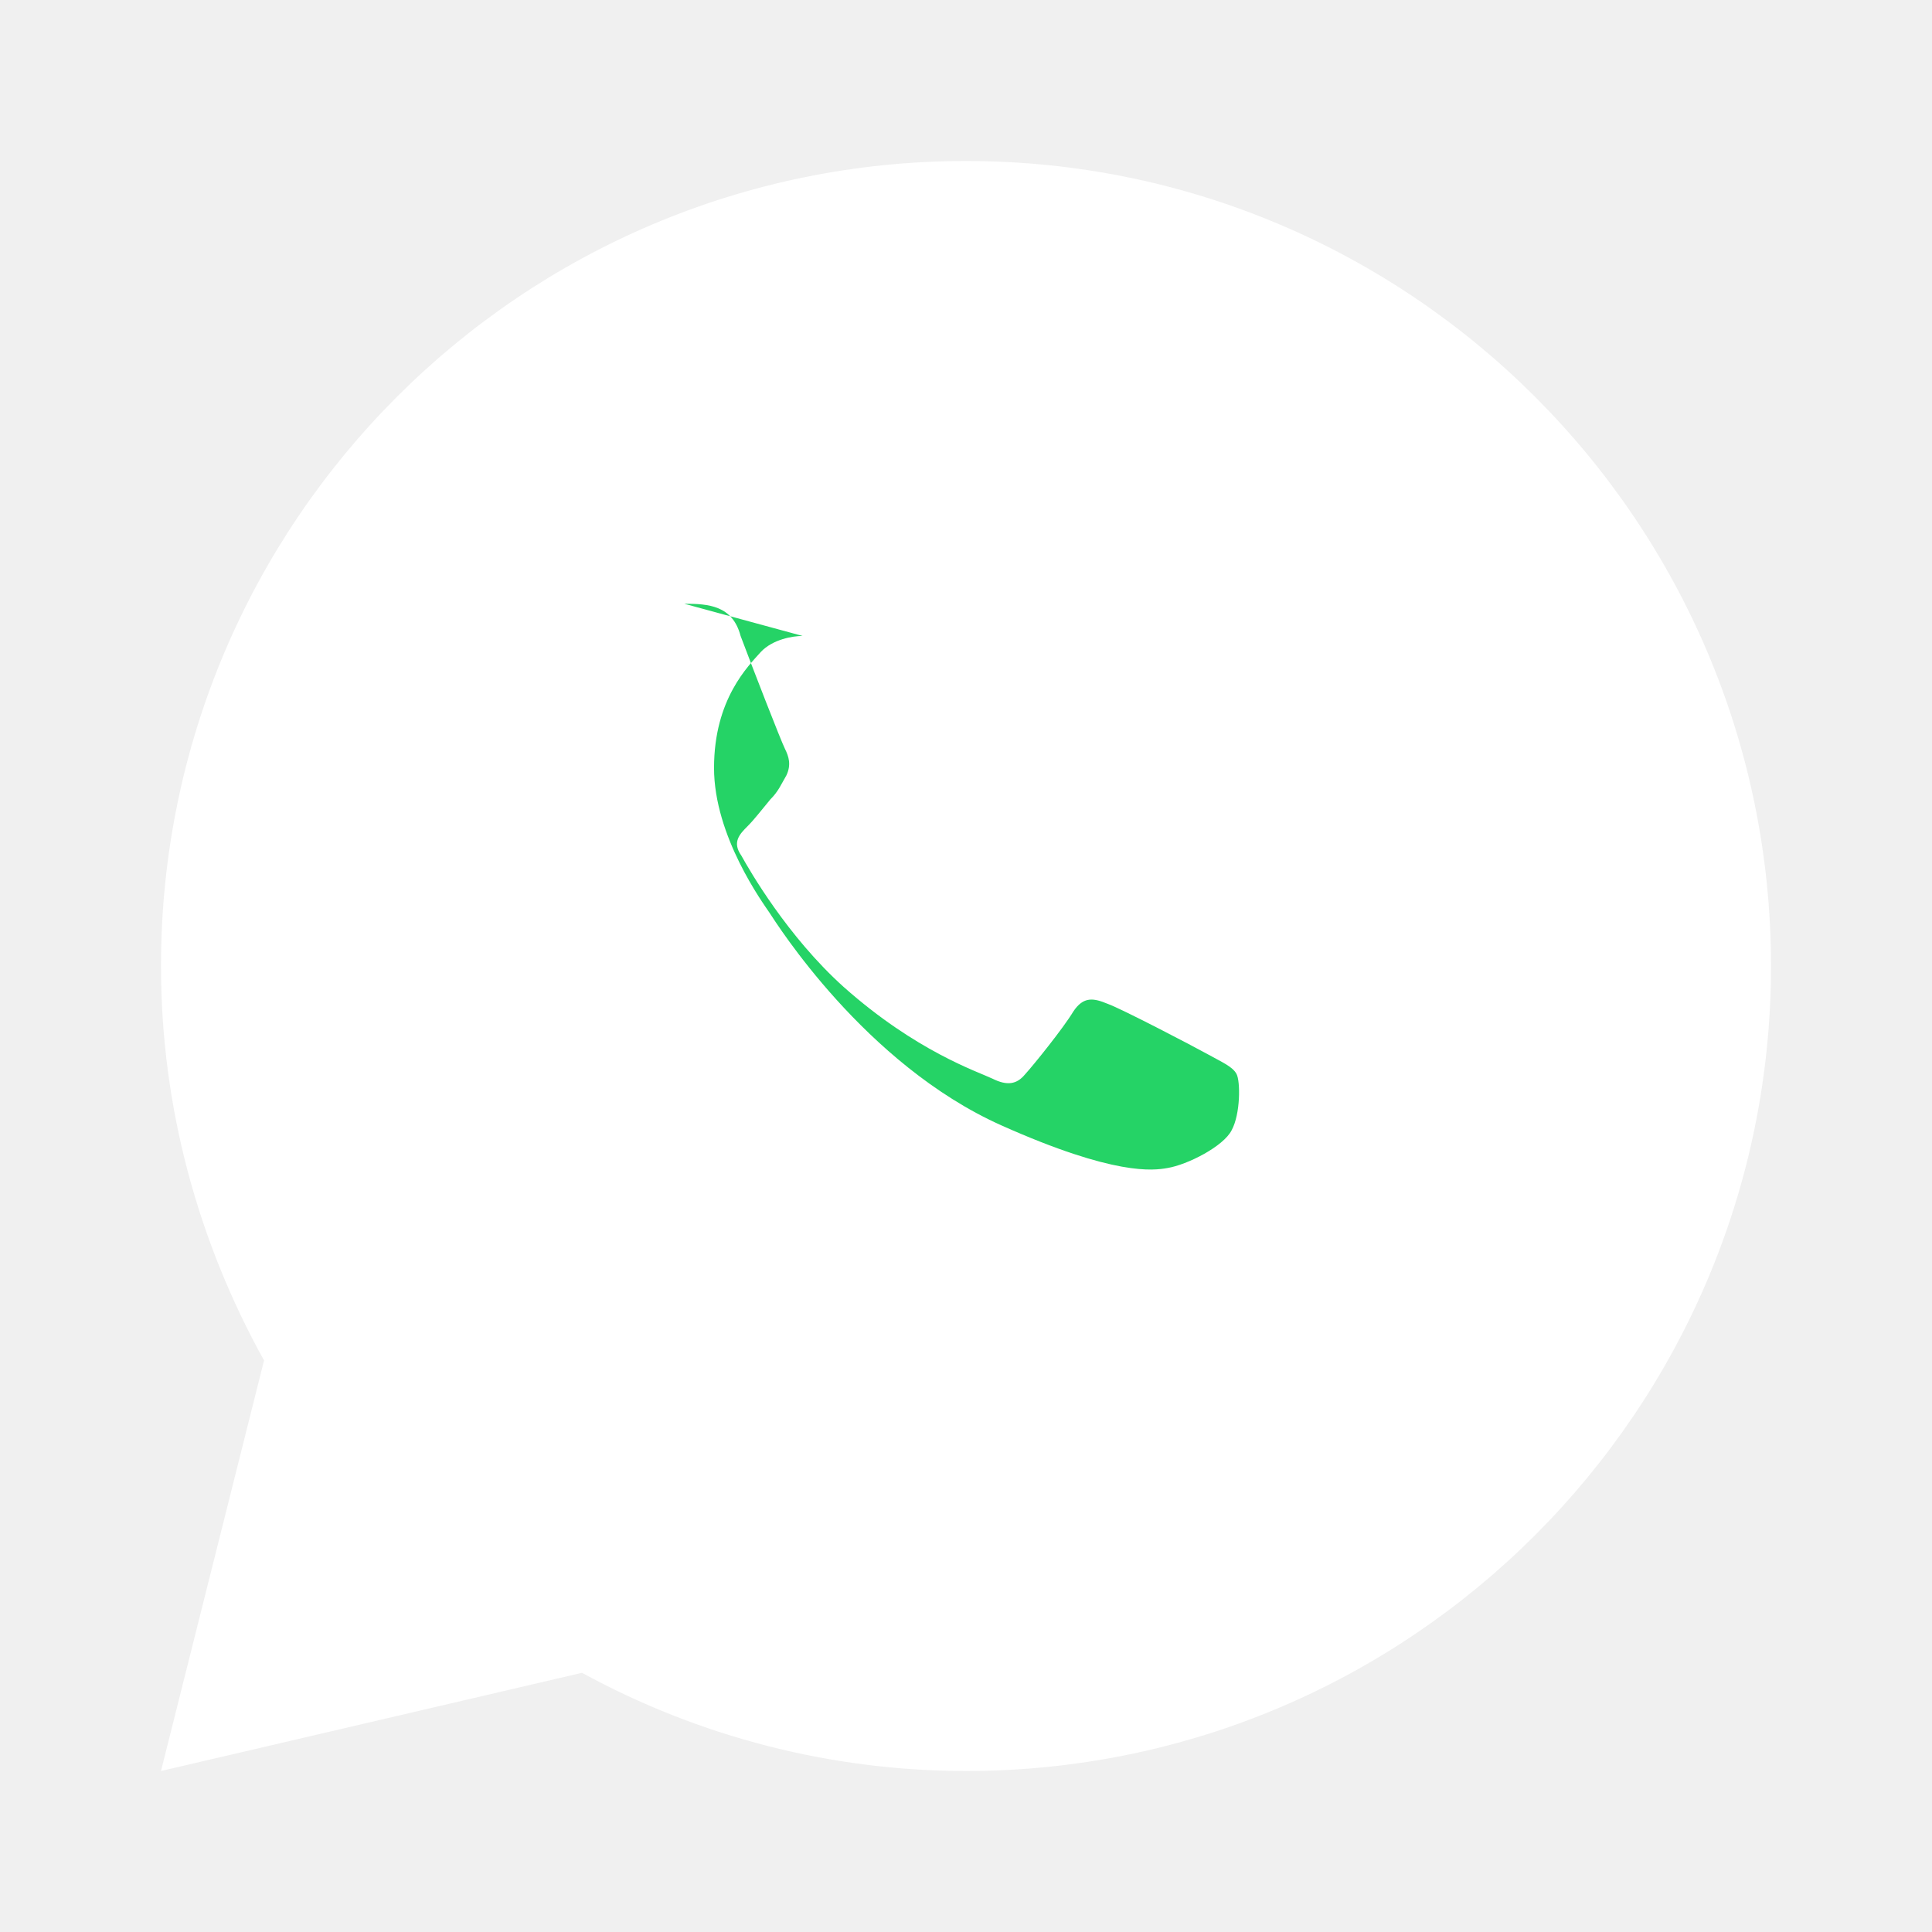
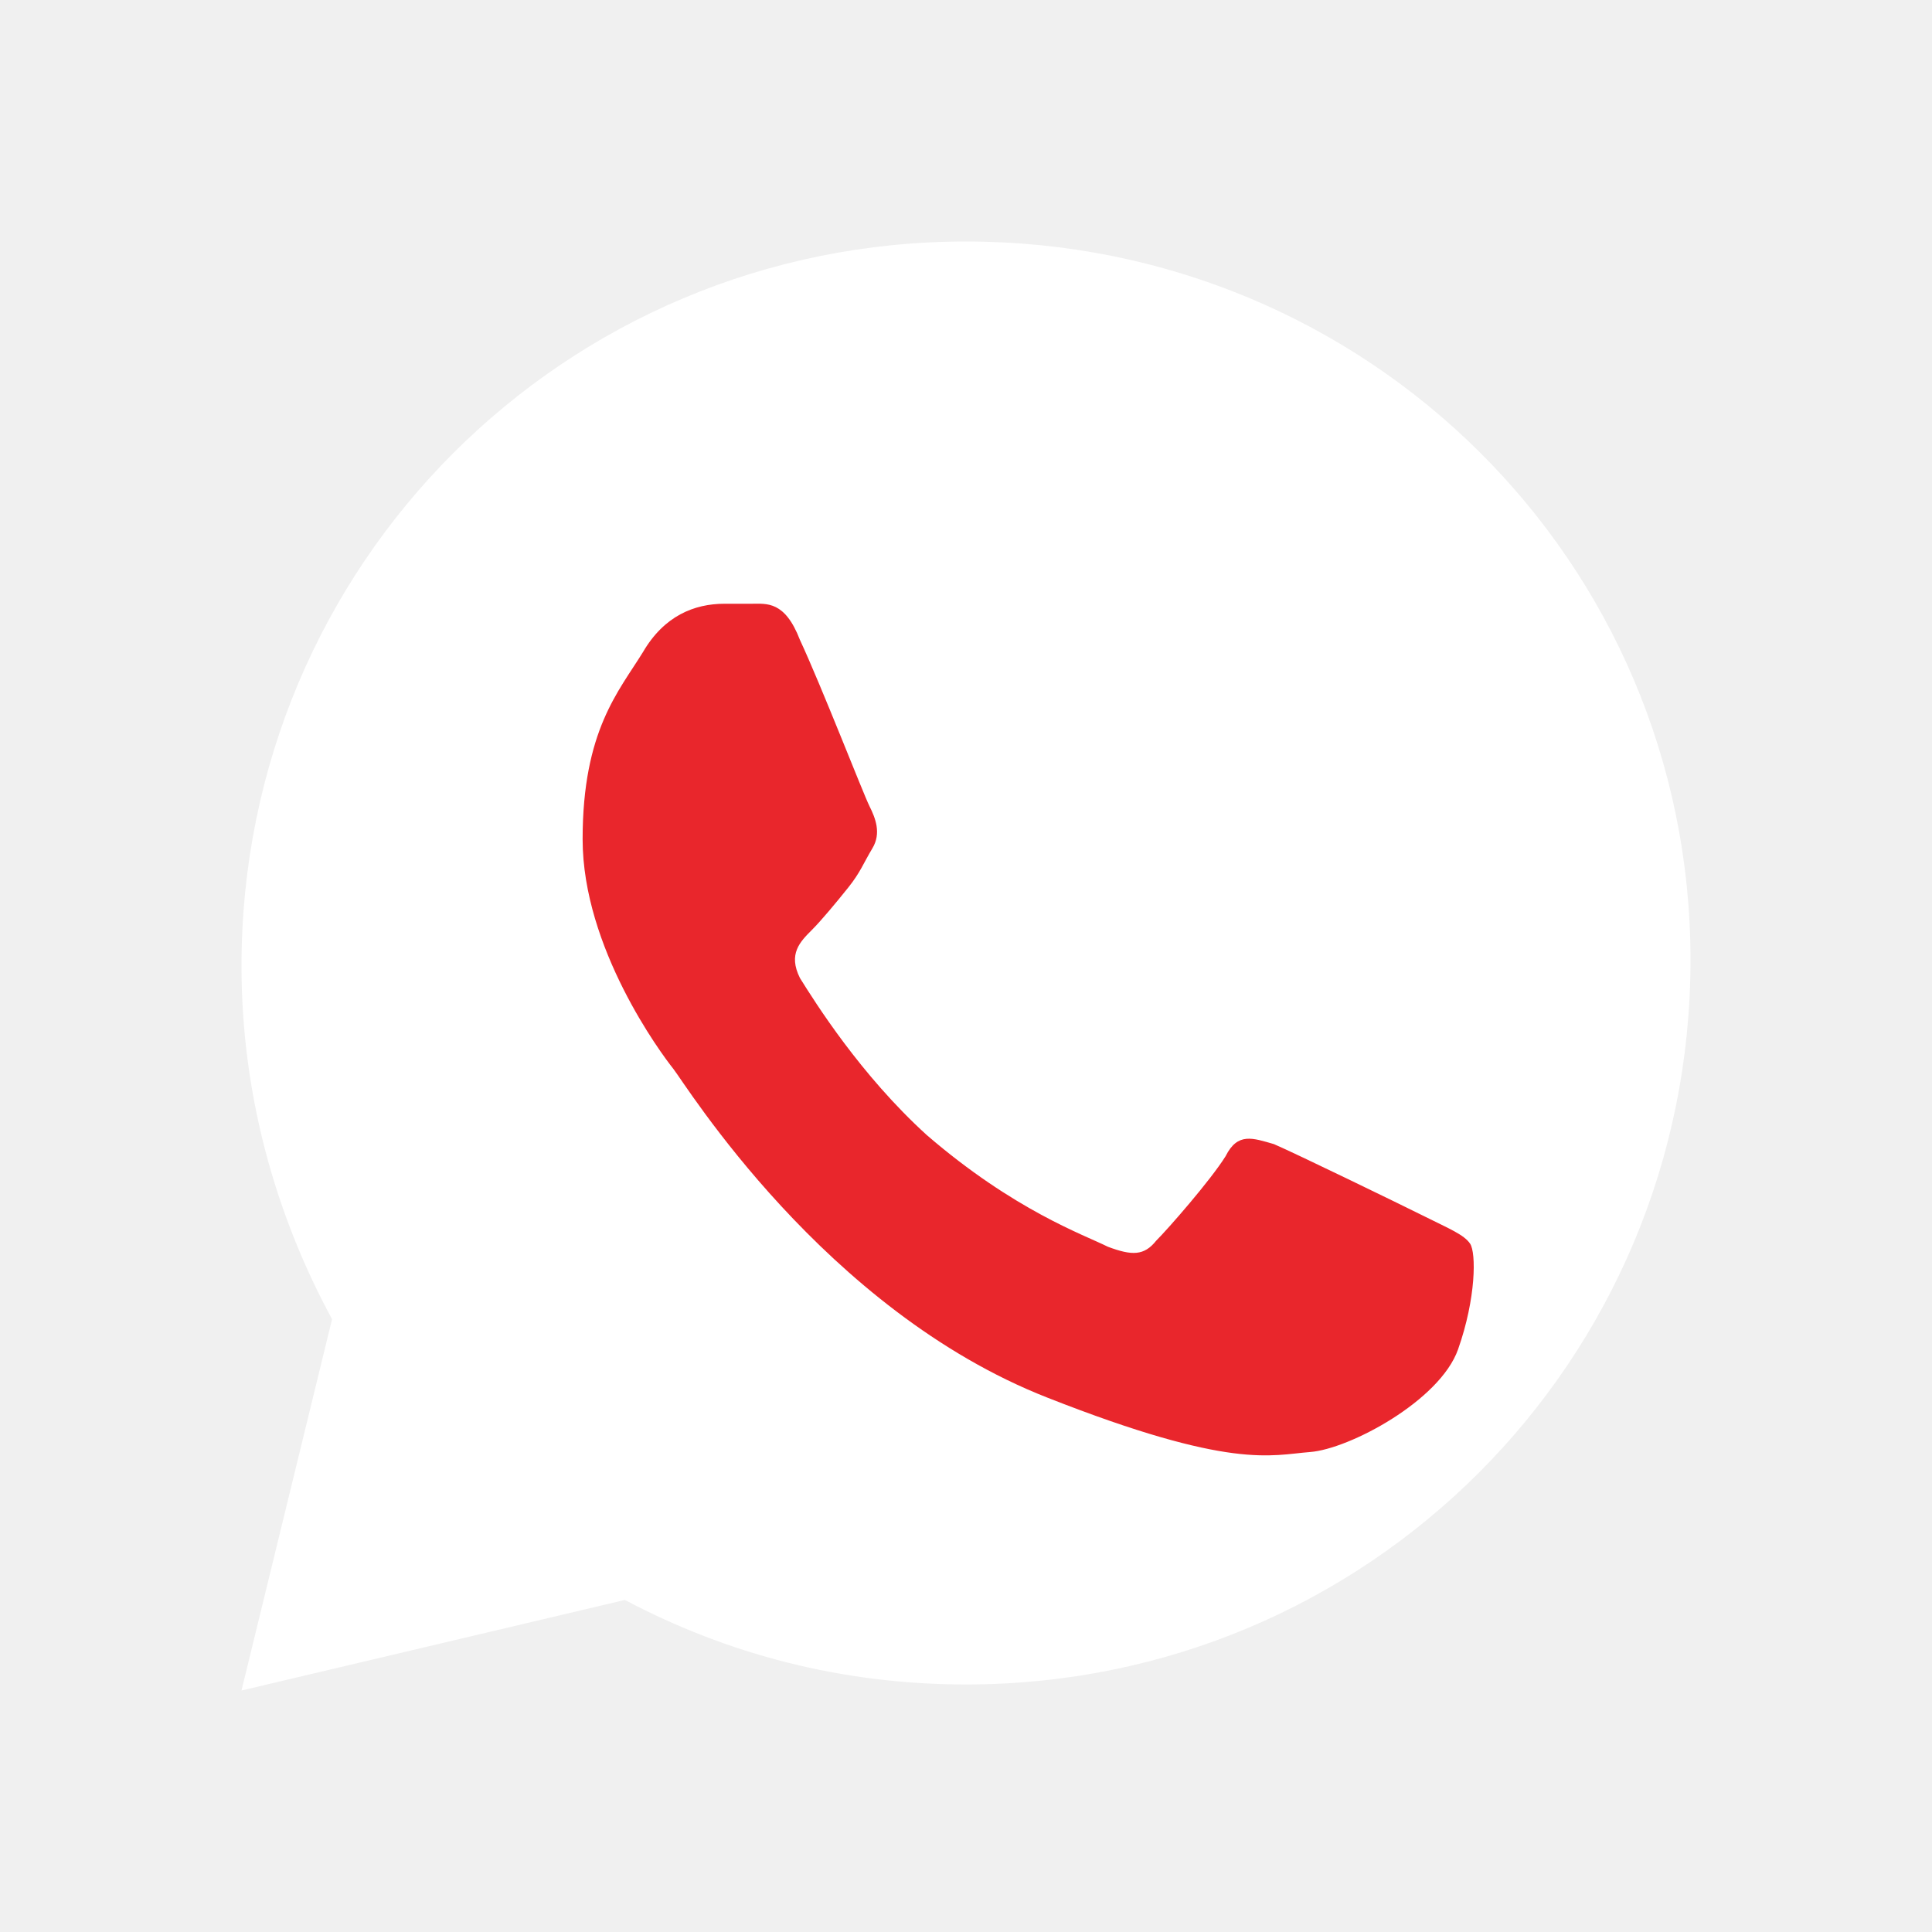
- <svg xmlns="http://www.w3.org/2000/svg" viewBox="0 0 24 24" width="24" height="24" fill="none">
-   <path d="M12 2C6.48 2 2 6.48 2 12c0 1.77.47 3.44 1.28 4.9L2 22l5.23-1.22A9.95 9.95 0 0 0 12 22c5.52 0 10-4.48 10-10S17.52 2 12 2Z" fill="#fff" />
-   <path d="M8.5 7.5c.3 0 .6.02.7.4.15.4.5 1.3.55 1.4.05.1.08.2.02.33-.07.12-.1.2-.2.3-.1.12-.2.25-.28.33-.1.1-.2.2-.08.37.1.18.57 1 1.27 1.63.9.8 1.66 1.05 1.85 1.14.18.09.3.07.4-.05.11-.12.48-.58.6-.78.13-.2.26-.17.43-.1.17.06 1.07.53 1.25.63.18.1.3.15.35.24.05.09.05.5-.06.7-.1.2-.55.43-.8.47-.17.03-.65.1-2.06-.53-1.7-.76-2.8-2.52-2.88-2.64-.08-.12-.69-.95-.69-1.8 0-.86.43-1.27.58-1.44.15-.16.4-.2.52-.2Z" fill="#25D366" />
+ <svg xmlns="http://www.w3.org/2000/svg" viewBox="0 0 64 64" width="64" height="64" fill="none">
+   <path d="M32 8C18.7 8 8 18.7 8 32c0 4.2 1.1 8.2 3 11.7L8 56l12.7-3c3.4 1.8 7.2 2.8 11.3 2.8C45.3 55.8 56 45.1 56 31.8 56 18.6 45.3 8 32 8Z" fill="#fff" />
+   <path d="M24 20c-1 0-2 .4-2.7 1.6-.8 1.3-2 2.6-2 6.2s2.6 7.1 3 7.6c.4.5 5 8 12.4 10.9 6.1 2.4 7.4 1.9 8.7 1.8 1.3-.1 4.3-1.7 4.9-3.4.6-1.7.6-3.2.4-3.5-.2-.3-.7-.5-1.5-.9-.8-.4-4.3-2.1-5-2.4-.7-.2-1.2-.4-1.6.4-.5.8-1.9 2.4-2.3 2.8-.4.5-.8.5-1.6.2-.8-.4-3.1-1.2-6-3.7-2.2-2-3.7-4.4-4.2-5.2-.4-.8 0-1.2.4-1.6.3-.3.8-.9 1.2-1.4.4-.5.5-.8.8-1.3.3-.5.1-1-.1-1.4-.2-.4-1.6-4-2.3-5.5-.5-1.3-1.1-1.2-1.6-1.2h-1Z" fill="#E9262C" />
</svg>
